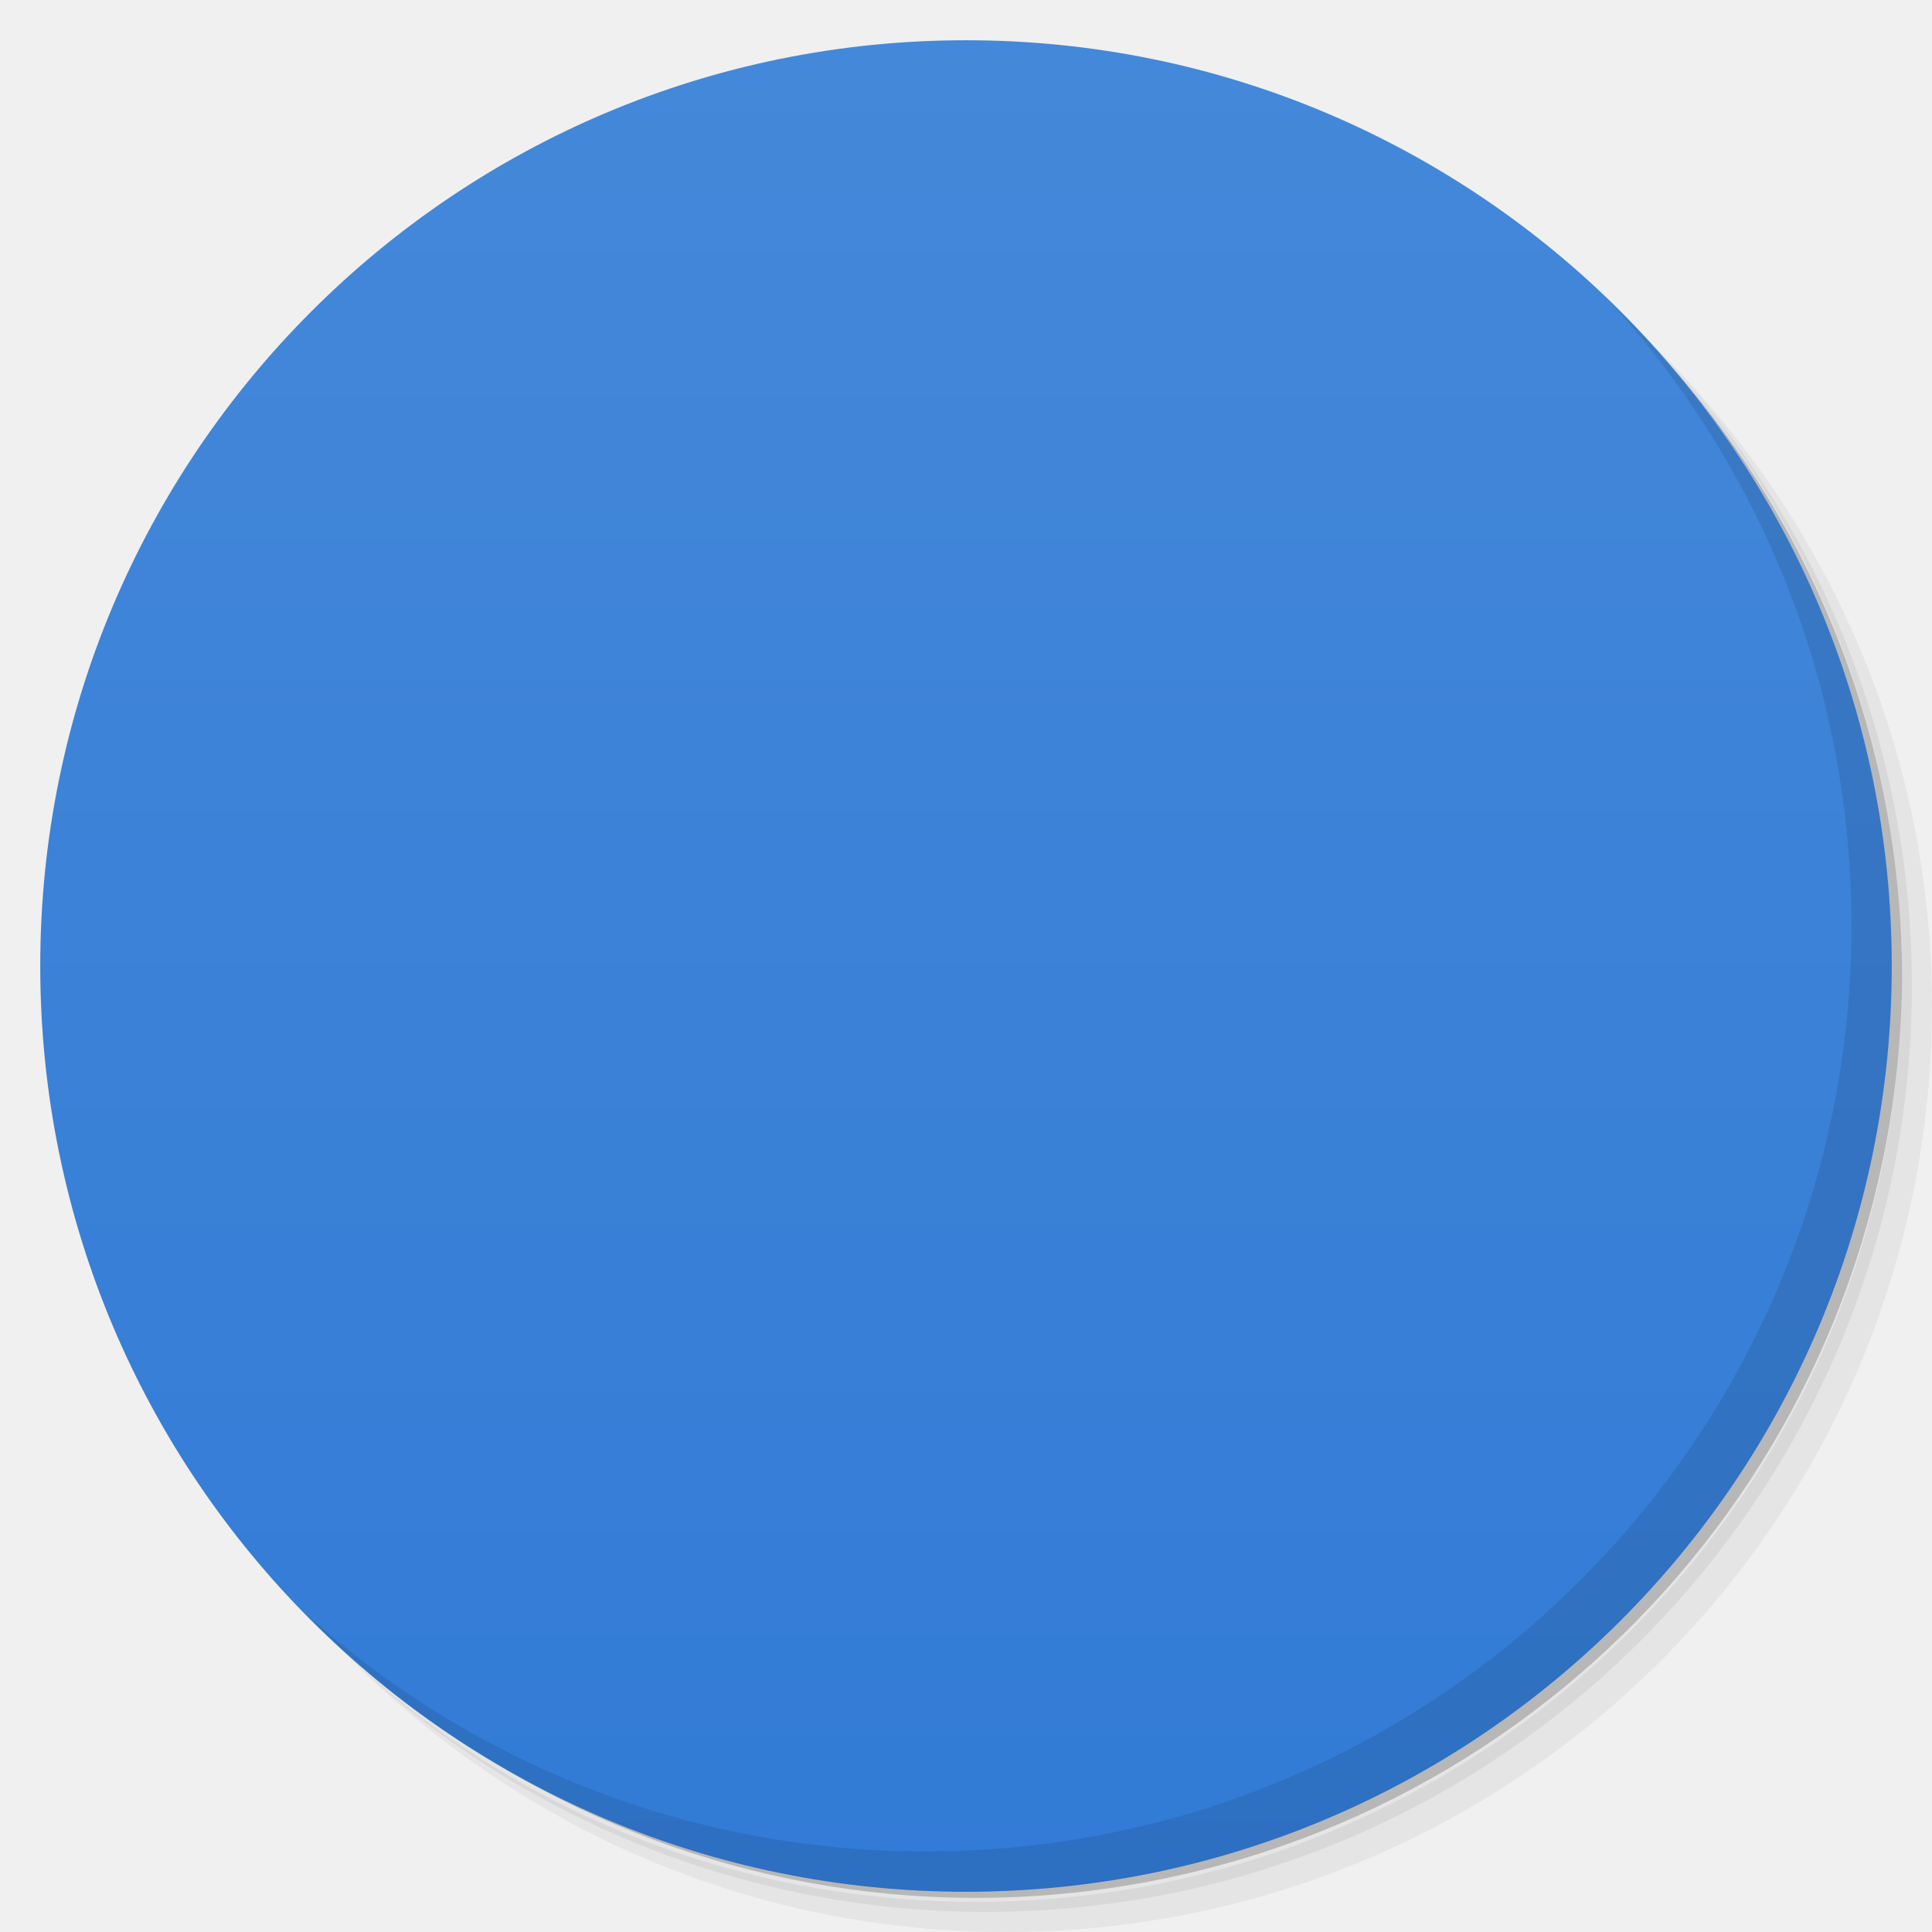
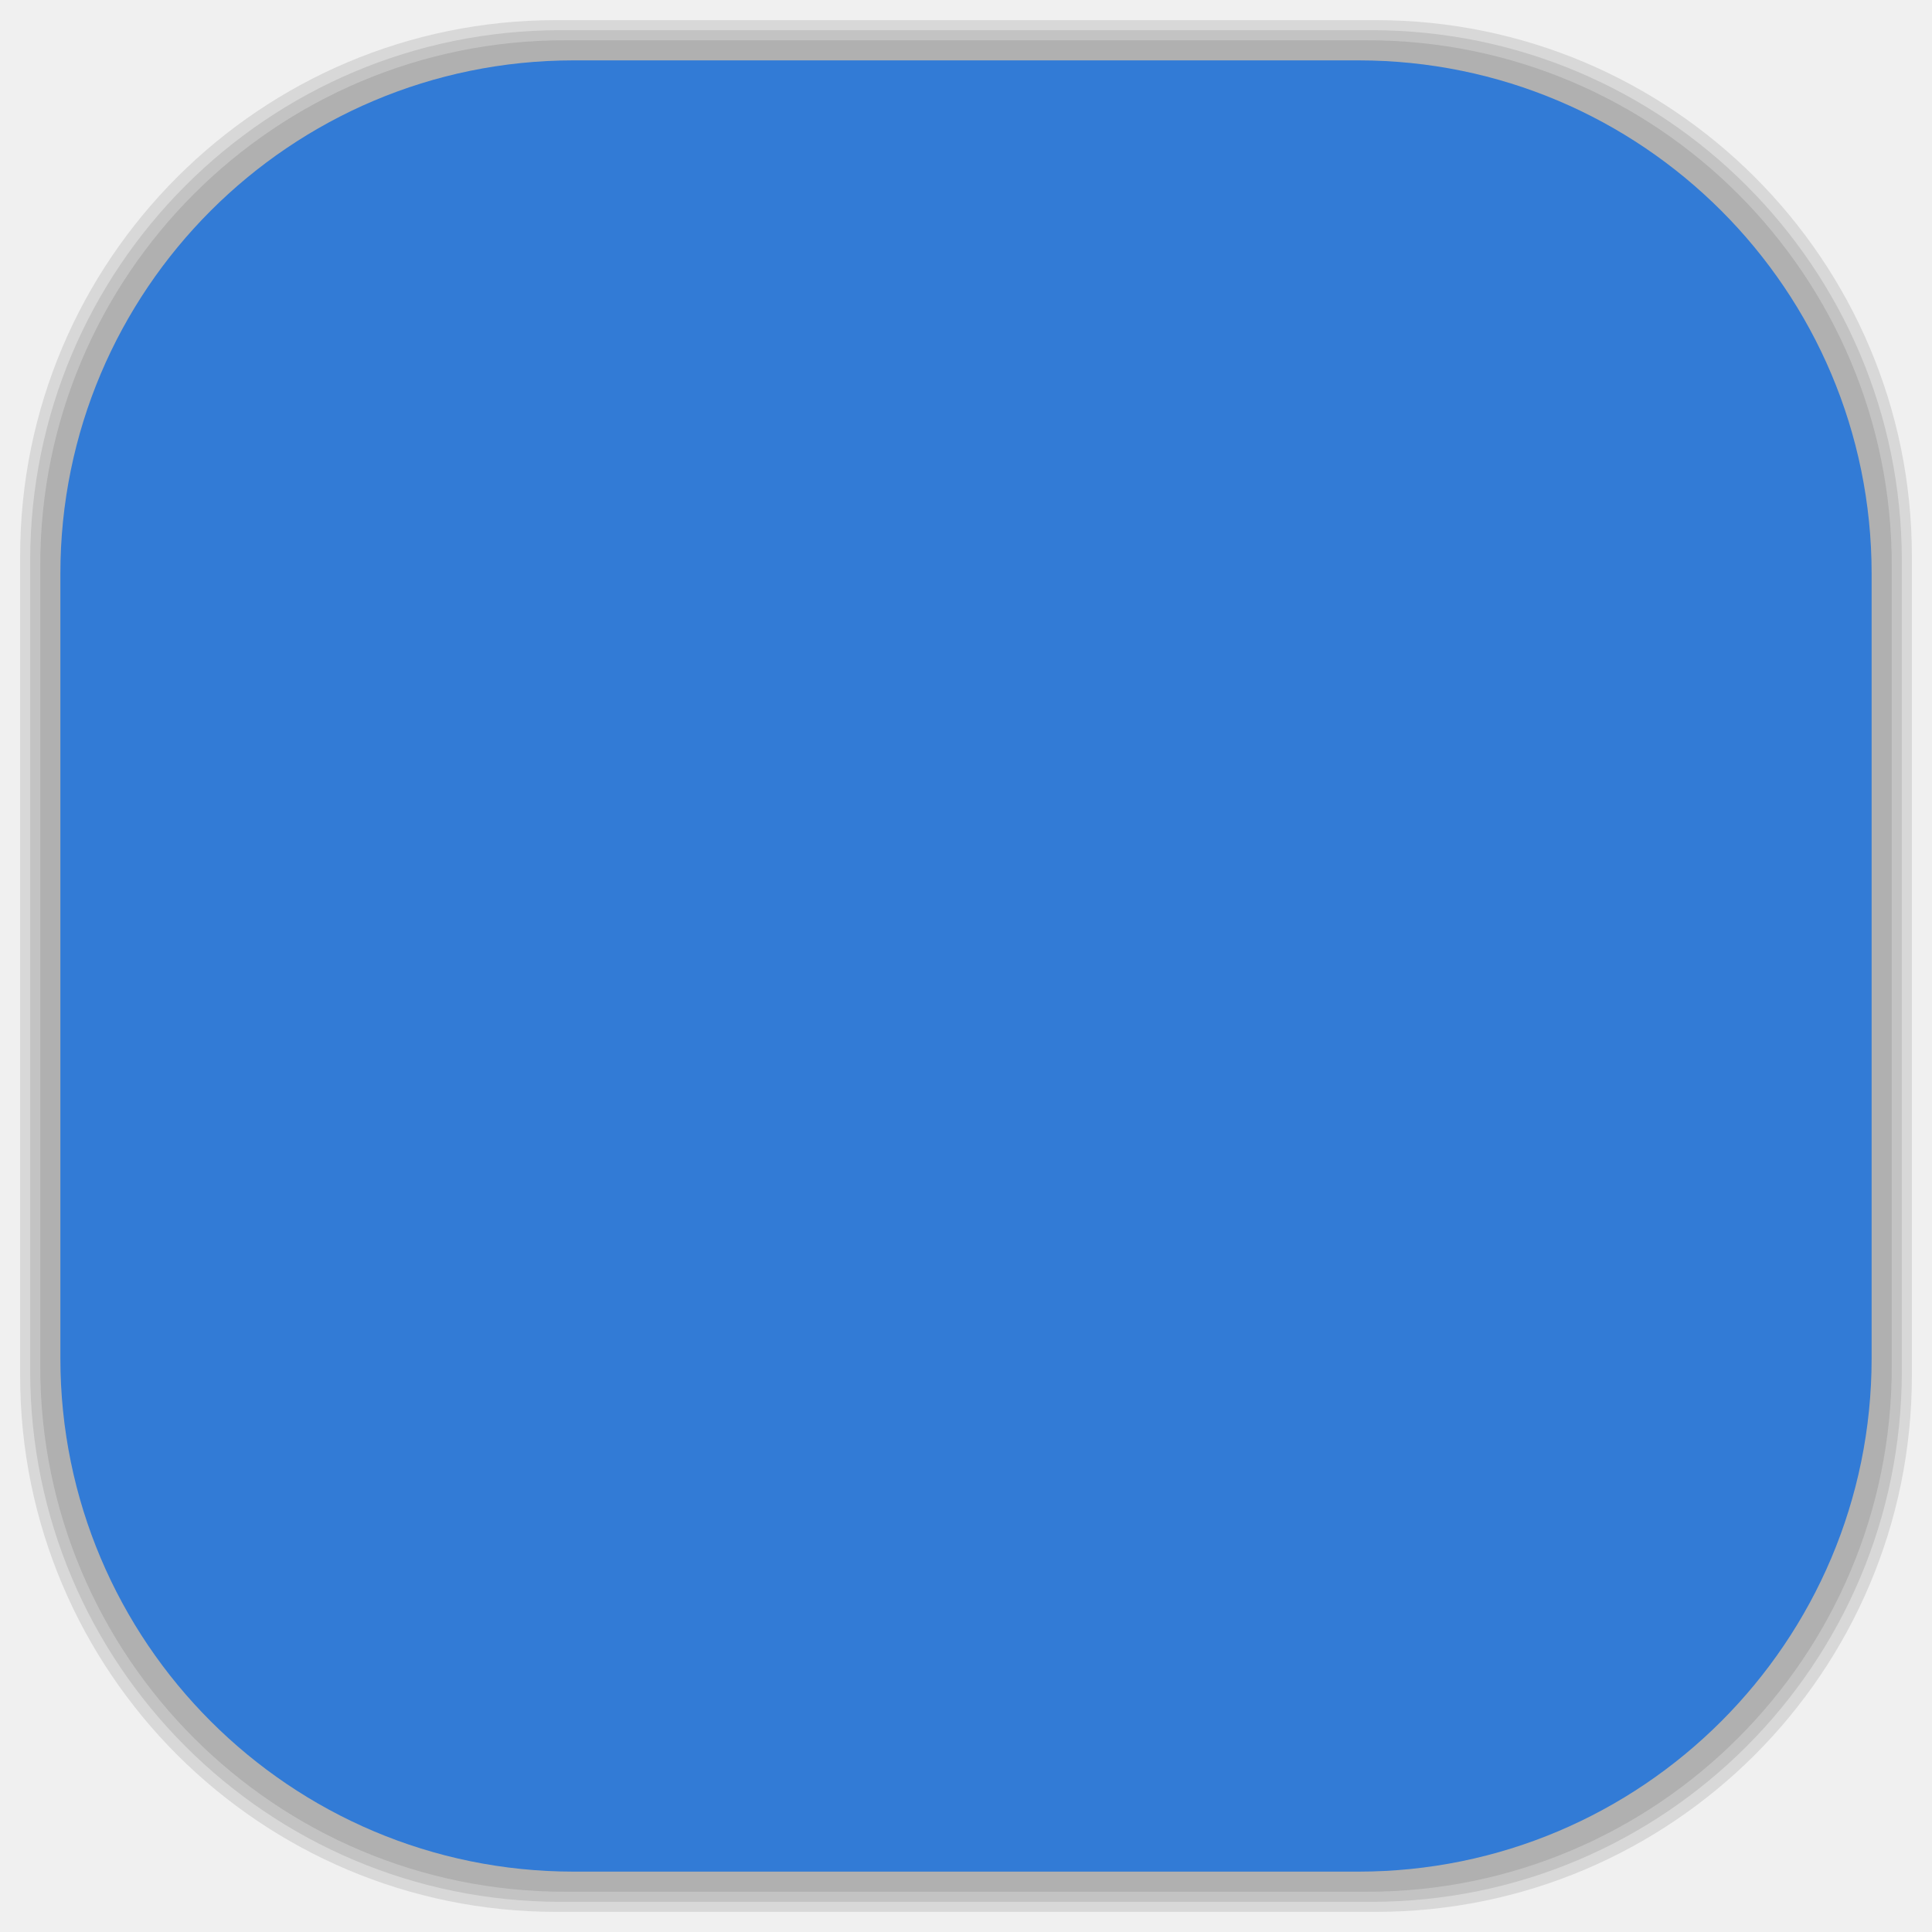
- <svg viewBox="0 0 48 48">
-   <defs>
+ <svg xmlns="http://www.w3.org/2000/svg" viewBox="0 0 48 48" id="svg2" version="1.1" width="100%" height="100%">
+   <defs id="defs4">
    <linearGradient id="linearGradient3764" x1="1" x2="47" gradientUnits="userSpaceOnUse" gradientTransform="matrix(0,-1,1,0,-1.5e-6,48)">
-       <stop stop-color="#327bd6" stop-opacity="1" />
-       <stop offset="1" stop-color="#4488d9" stop-opacity="1" />
+       <stop stop-color="#327bd6" stop-opacity="1" id="stop7" />
+       <stop offset="1" stop-color="#4488d9" stop-opacity="1" id="stop9" />
    </linearGradient>
    <clipPath id="clipPath-596827315">
-       <g transform="translate(0,-1004.362)">
-         <path d="m -24 13 c 0 1.105 -0.672 2 -1.5 2 -0.828 0 -1.5 -0.895 -1.5 -2 0 -1.105 0.672 -2 1.5 -2 0.828 0 1.5 0.895 1.5 2 z" transform="matrix(15.33333,0,0,11.5,415,878.8622)" fill="#1890d0" />
+       <g transform="translate(0,-1004.362)" id="g12">
+         <path d="m -24 13 c 0 1.105 -0.672 2 -1.5 2 -0.828 0 -1.5 -0.895 -1.5 -2 0 -1.105 0.672 -2 1.5 -2 0.828 0 1.5 0.895 1.5 2 z" transform="matrix(15.33333,0,0,11.5,415,878.8622)" fill="#1890d0" id="path14" />
      </g>
    </clipPath>
    <clipPath id="clipPath-606771483">
-       <g transform="translate(0,-1004.362)">
-         <path d="m -24 13 c 0 1.105 -0.672 2 -1.5 2 -0.828 0 -1.5 -0.895 -1.5 -2 0 -1.105 0.672 -2 1.5 -2 0.828 0 1.5 0.895 1.5 2 z" transform="matrix(15.33333,0,0,11.5,415,878.8622)" fill="#1890d0" />
+       <g transform="translate(0,-1004.362)" id="g17">
+         <path d="m -24 13 c 0 1.105 -0.672 2 -1.5 2 -0.828 0 -1.5 -0.895 -1.5 -2 0 -1.105 0.672 -2 1.5 -2 0.828 0 1.5 0.895 1.5 2 z" transform="matrix(15.33333,0,0,11.5,415,878.8622)" fill="#1890d0" id="path19" />
+       </g>
+     </clipPath>
+     <linearGradient id="linearGradient3764-5" x1="1" x2="47" gradientUnits="userSpaceOnUse" gradientTransform="matrix(0,-1,1,0,-1.5e-6,48)">
+       <stop stop-color="#b5945b" stop-opacity="1" id="stop7-7" />
+       <stop offset="1" stop-color="#bb9e69" stop-opacity="1" id="stop9-2" />
+     </linearGradient>
+     <clipPath id="clipPath-899834956">
+       <g transform="translate(0,-1004.362)" id="g12-9">
+         <path d="m -24 13 c 0 1.105 -0.672 2 -1.5 2 -0.828 0 -1.5 -0.895 -1.5 -2 0 -1.105 0.672 -2 1.5 -2 0.828 0 1.5 0.895 1.5 2 z" transform="matrix(15.33333,0,0,11.5,415,878.8622)" fill="#1890d0" id="path14-5" />
+       </g>
+     </clipPath>
+     <clipPath id="clipPath-909443126">
+       <g transform="translate(0,-1004.362)" id="g17-4">
+         <path d="m -24 13 c 0 1.105 -0.672 2 -1.5 2 -0.828 0 -1.5 -0.895 -1.5 -2 0 -1.105 0.672 -2 1.5 -2 0.828 0 1.5 0.895 1.5 2 z" transform="matrix(15.33333,0,0,11.5,415,878.8622)" fill="#1890d0" id="path19-4" />
+       </g>
+     </clipPath>
+     <clipPath id="clipPath-909443126-7">
+       <g transform="translate(0,-1004.362)" id="g17-2">
+         <path style="fill:#1890d0" d="m -24,13 c 0,1.105 -0.672,2 -1.5,2 -0.828,0 -1.5,-0.895 -1.5,-2 0,-1.105 0.672,-2 1.5,-2 0.828,0 1.5,0.895 1.5,2 z" transform="matrix(15.33333,0,0,11.5,415,878.8622)" id="path19-3" />
+       </g>
+     </clipPath>
+     <linearGradient id="linearGradient3759">
+       <stop id="stop3761" offset="0" style="stop-color:#a75e15;stop-opacity:1;" />
+       <stop id="stop3763" offset="1" style="stop-color:#ffffff;stop-opacity:0;" />
+     </linearGradient>
+     <linearGradient id="linearGradient3777">
+       <stop id="stop3779" offset="0" style="stop-color:#e0dd00;stop-opacity:1;" />
+       <stop id="stop3781" offset="1" style="stop-color:#000000;stop-opacity:0;" />
+     </linearGradient>
+     <clipPath id="clipPath-606771483-8">
+       <g transform="translate(0,-1004.362)" id="g17-0">
+         <path style="fill:#1890d0" d="m -24,13 c 0,1.105 -0.672,2 -1.5,2 -0.828,0 -1.5,-0.895 -1.5,-2 0,-1.105 0.672,-2 1.5,-2 0.828,0 1.5,0.895 1.5,2 z" transform="matrix(15.33333,0,0,11.5,415,878.8622)" id="path19-7" />
      </g>
    </clipPath>
  </defs>
-   <g>
-     <path d="m 36.31 5 c 5.859 4.062 9.688 10.831 9.688 18.5 c 0 12.426 -10.07 22.5 -22.5 22.5 c -7.669 0 -14.438 -3.828 -18.5 -9.688 c 1.037 1.822 2.306 3.499 3.781 4.969 c 4.085 3.712 9.514 5.969 15.469 5.969 c 12.703 0 23 -10.298 23 -23 c 0 -5.954 -2.256 -11.384 -5.969 -15.469 c -1.469 -1.475 -3.147 -2.744 -4.969 -3.781 z m 4.969 3.781 c 3.854 4.113 6.219 9.637 6.219 15.719 c 0 12.703 -10.297 23 -23 23 c -6.081 0 -11.606 -2.364 -15.719 -6.219 c 4.16 4.144 9.883 6.719 16.219 6.719 c 12.703 0 23 -10.298 23 -23 c 0 -6.335 -2.575 -12.06 -6.719 -16.219 z" opacity="0.05" />
-     <path d="m 41.28 8.781 c 3.712 4.085 5.969 9.514 5.969 15.469 c 0 12.703 -10.297 23 -23 23 c -5.954 0 -11.384 -2.256 -15.469 -5.969 c 4.113 3.854 9.637 6.219 15.719 6.219 c 12.703 0 23 -10.298 23 -23 c 0 -6.081 -2.364 -11.606 -6.219 -15.719 z" opacity="0.1" />
-     <path d="m 31.25 2.375 c 8.615 3.154 14.75 11.417 14.75 21.13 c 0 12.426 -10.07 22.5 -22.5 22.5 c -9.708 0 -17.971 -6.135 -21.12 -14.75 a 23 23 0 0 0 44.875 -7 a 23 23 0 0 0 -16 -21.875 z" opacity="0.2" />
+   <g id="g33" />
+   <g id="g3093">
+     <g id="layer2">
+       <rect ry="13.037" rx="13.037" y="1" x="1" height="46" width="46" id="rect3007" style="opacity:0.1;fill:#000000;fill-opacity:1;fill-rule:nonzero;stroke:none" />
+       <rect style="opacity:0.1;fill:#000000;fill-opacity:1;fill-rule:nonzero;stroke:none" id="rect3011" width="47" height="47" x="0.5" y="0.5" rx="13.32" ry="13.32" />
+       <rect style="opacity:0.1;fill:#000000;fill-opacity:1;fill-rule:nonzero;stroke:none" id="rect3013" width="46.5" height="46.5" x="0.75" y="0.75" rx="13.178" ry="13.178" />
+     </g>
+     <g style="display:inline" id="layer1">
+       <rect transform="matrix(0,-1,1,0,0,0)" ry="12.753" rx="12.753" y="1.5" x="-46.5" height="45" width="45" id="rect2988" style="fill:#327bd6;fill-opacity:1;fill-rule:nonzero;stroke:none" />
+     </g>
  </g>
-   <g>
-     <path d="m 24 1 c 12.703 0 23 10.297 23 23 c 0 12.703 -10.297 23 -23 23 -12.703 0 -23 -10.297 -23 -23 0 -12.703 10.297 -23 23 -23 z" fill="url(#linearGradient3764)" fill-opacity="1" />
-   </g>
-   <g />
-   <g>
-     <g clip-path="url(#clipPath-596827315)">
-       <g transform="translate(1,1)">
-         <g opacity="0.1">
-           <g>
-             <path d="m 34.438 18 c -1.156 0 -2.133 0.703 -2.531 1.688 l -1 3.063 l 0 -4.594 l -4.875 0 c -0.879 0 -1.668 0.348 -2.25 0.938 l 0 -0.938 l -5 0 c -0.93 0 -1.785 0.418 -2.375 1.063 l 0 -1.063 l -4.688 0 c -2.031 0 -3.715 1.641 -3.719 3.813 c 0 1.012 0.438 1.918 1.063 2.594 l -1.063 0 l 0 4.441 l 4.75 0 c 1.332 -0.004 2.637 -0.848 3.094 -1.848 l 0.031 -0.027 c 0.531 1.105 1.625 1.875 2.906 1.875 l 5 0 l 0 -0.973 c 0.586 0.594 1.367 0.973 2.25 0.973 l 13.969 0 l -3 -9.316 c -0.41 -0.988 -1.402 -1.688 -2.563 -1.688 m -0.313 0.781 c 0.109 -0.016 0.199 0 0.313 0 c 0.902 0 1.676 0.555 1.906 1.344 l 2.625 8.094 l -5.063 0 l 0 -1.281 l 3.344 0 l -2.156 -6.594 c -0.105 -0.258 -0.367 -0.438 -0.656 -0.438 c -0.289 0 -0.52 0.207 -0.625 0.469 l -2.594 7.844 l -5.188 0 c -1.387 0 -2.5 -1.16 -2.5 -2.594 l 0 -4.125 c 0 -1.434 1.113 -2.594 2.5 -2.594 l 4.156 0 l 0 1.313 l -4.156 0 c -0.691 0 -1.25 0.563 -1.25 1.281 l 0 4.125 c 0 0.719 0.59 1.313 1.281 1.313 l 2.844 0 l 0 -3.531 l -2.281 0 l 0 -1.273 l 3.563 0 l 0 5.148 l 2.375 -7.148 c 0.203 -0.691 0.809 -1.23 1.563 -1.352 m -22.438 0.125 l 4 0 l 0 1.316 l -4 0 c -0.934 0 -1.688 0.785 -1.688 1.75 c 0 0.969 0.75 1.75 1.688 1.75 l 1.031 0 c 0.773 0 1.406 0.672 1.406 1.469 c 0 0.801 -0.633 1.441 -1.406 1.441 l -4 0 l 0 -1.281 l 4 0 c 0.078 0 0.156 -0.074 0.156 -0.156 c 0 -0.082 -0.078 -0.156 -0.156 -0.156 l -1.031 0 c -1.633 0 -2.969 -1.371 -2.969 -3.063 c 0 -1.691 1.336 -3.066 2.969 -3.066 m 7.094 0 l 4.281 0 l 0 1.316 l -4.281 0 c -0.695 0 -1.25 0.578 -1.25 1.281 l 0 4.125 c 0 0.727 0.555 1.313 1.25 1.313 l 4.25 0 l 0 1.281 l -4.25 0 c -1.391 0 -2.5 -1.16 -2.5 -2.594 l 0 -4.125 c 0 -1.438 1.109 -2.598 2.5 -2.598 m 15.656 1.316 c 0.18 0 0.352 0.117 0.406 0.281 l 2 6.125 l -2.938 0 l 0 -1.156 l -0.906 2.75 l -1.469 0 l 2.531 -7.719 c 0.055 -0.164 0.195 -0.281 0.375 -0.281 m -22.75 0.313 l 4 0 l 0 1.281 l -4 0 c -0.082 0 -0.156 0.07 -0.156 0.156 c 0 0.086 0.074 0.156 0.156 0.156 l 1.031 0 c 1.637 0 2.969 1.371 2.969 3.063 c 0 1.688 -1.332 3.063 -2.969 3.063 l -4 0 l 0 -1.313 l 4 0 c 0.938 0 1.719 -0.785 1.719 -1.75 c 0 -0.965 -0.781 -1.75 -1.719 -1.75 l -1.031 -0.031 c -0.773 0 -1.406 -0.637 -1.406 -1.438 c 0 -0.797 0.633 -1.441 1.406 -1.441 m 7.094 0 l 4.281 0 l 0 1.281 l -3.691 0 c -0.297 0 -0.277 0.316 -0.277 0.316 l 3.063 0 l 0 1.277 l -4.313 0 l 0 -1.902 c 0 -0.547 0.402 -0.973 0.938 -0.973 m 7.25 0 l 4.156 0 l 0 1.281 l -3.566 0 c -0.297 0.008 -0.277 0.316 -0.277 0.316 l 0 2.902 c 0 0.168 0.121 0.316 0.277 0.316 l 0.75 0 l 0 -0.316 l -0.75 0 l 0 -1.313 l 2 0 l 0 2.906 l -2.594 0 c -0.531 0 -0.938 -0.449 -0.938 -1 l 0 -4.125 c 0 -0.551 0.406 -0.973 0.938 -0.973 m -8.188 3.191 l 4.313 0 l 0 1.313 l -3.063 0 c 0.004 0.309 0.281 0.316 0.281 0.316 l 3.656 0 l 0 1.281 l -4.25 0 c -0.527 0 -0.938 -0.453 -0.938 -1 m 16.594 -1.785 l -0.441 1.344 l 0.875 0 m -0.438 -1.344" fill="#000" stroke="none" fill-rule="nonzero" fill-opacity="1" />
-             <path d="m 38.03 19.949 c 0.234 0 0.457 -0.098 0.625 -0.27 c 0.168 -0.172 0.258 -0.402 0.258 -0.645 c 0 -0.242 -0.09 -0.473 -0.258 -0.645 c -0.168 -0.172 -0.391 -0.273 -0.625 -0.273 c -0.488 0 -0.883 0.406 -0.883 0.91 c 0 0.242 0.09 0.48 0.258 0.648 c 0.168 0.172 0.391 0.27 0.625 0.27 m -0.758 -0.914 c 0 -0.211 0.074 -0.402 0.219 -0.555 c 0.145 -0.148 0.336 -0.23 0.539 -0.23 c 0.203 0 0.395 0.082 0.539 0.23 c 0.141 0.148 0.223 0.344 0.223 0.555 c 0 0.438 -0.344 0.785 -0.762 0.785 c -0.203 0 -0.395 -0.082 -0.539 -0.227 c -0.145 -0.148 -0.223 -0.348 -0.223 -0.559 m 0.004 0" fill="#000" stroke="none" fill-rule="nonzero" fill-opacity="1" />
-             <path d="m 37.801 19.11 l 0 0.43 l -0.129 0 l 0 -1.012 l 0.363 0 c 0.137 0 0.219 0 0.293 0.059 c 0.074 0.059 0.105 0.141 0.105 0.234 c 0 0.238 -0.188 0.27 -0.234 0.277 l 0.277 0.441 l -0.156 0 l -0.266 -0.43 l -0.254 0 m 0 -0.113 l 0.258 0 c 0.043 0 0.082 0 0.121 -0.012 c 0.09 -0.02 0.121 -0.09 0.121 -0.16 c 0 -0.027 0 -0.098 -0.059 -0.145 c -0.051 -0.043 -0.113 -0.043 -0.188 -0.043 l -0.254 0 m 0 0.359" fill="#000" stroke="none" fill-rule="nonzero" fill-opacity="1" />
-           </g>
-         </g>
+   <g transform="translate(0,0.4975)" id="g51-9">
+     <g clip-path="url(#clipPath-606771483-8)" id="g53-3">
+       <g id="g55-4">
+         <path style="fill:#ffffff;fill-opacity:1;fill-rule:nonzero;stroke:none" d="m 34.438,18 c -1.156,0 -2.133,0.703 -2.531,1.688 l -1,3.063 0,-4.594 -4.875,0 c -0.879,0 -1.668,0.348 -2.25,0.938 l 0,-0.938 -5,0 c -0.93,0 -1.785,0.418 -2.375,1.063 l 0,-1.063 -4.688,0 c -2.031,0 -3.715,1.641 -3.719,3.813 0,1.012 0.438,1.918 1.063,2.594 l -1.063,0 0,4.441 4.75,0 c 1.332,-0.004 2.637,-0.848 3.094,-1.848 l 0.031,-0.027 c 0.531,1.105 1.625,1.875 2.906,1.875 l 5,0 0,-0.973 c 0.586,0.594 1.367,0.973 2.25,0.973 l 13.969,0 -3,-9.316 c -0.41,-0.988 -1.402,-1.688 -2.563,-1.688 m -0.313,0.781 c 0.109,-0.016 0.199,0 0.313,0 0.902,0 1.676,0.555 1.906,1.344 l 2.625,8.094 -5.063,0 0,-1.281 3.344,0 -2.156,-6.594 c -0.105,-0.258 -0.367,-0.438 -0.656,-0.438 -0.289,0 -0.52,0.207 -0.625,0.469 l -2.594,7.844 -5.188,0 c -1.387,0 -2.5,-1.16 -2.5,-2.594 l 0,-4.125 c 0,-1.434 1.113,-2.594 2.5,-2.594 l 4.156,0 0,1.313 -4.156,0 c -0.691,0 -1.25,0.563 -1.25,1.281 l 0,4.125 c 0,0.719 0.59,1.313 1.281,1.313 l 2.844,0 0,-3.531 -2.281,0 0,-1.273 3.563,0 0,5.148 2.375,-7.148 c 0.203,-0.691 0.809,-1.23 1.563,-1.352 m -22.438,0.125 4,0 0,1.316 -4,0 c -0.934,0 -1.688,0.785 -1.688,1.75 0,0.969 0.75,1.75 1.688,1.75 l 1.031,0 c 0.773,0 1.406,0.672 1.406,1.469 0,0.801 -0.633,1.441 -1.406,1.441 l -4,0 0,-1.281 4,0 c 0.078,0 0.156,-0.074 0.156,-0.156 0,-0.082 -0.078,-0.156 -0.156,-0.156 l -1.031,0 c -1.633,0 -2.969,-1.371 -2.969,-3.063 0,-1.691 1.336,-3.066 2.969,-3.066 m 7.094,0 4.281,0 0,1.316 -4.281,0 c -0.695,0 -1.25,0.578 -1.25,1.281 l 0,4.125 c 0,0.727 0.555,1.313 1.25,1.313 l 4.25,0 0,1.281 -4.25,0 c -1.391,0 -2.5,-1.16 -2.5,-2.594 l 0,-4.125 c 0,-1.438 1.109,-2.598 2.5,-2.598 m 15.656,1.316 c 0.18,0 0.352,0.117 0.406,0.281 l 2,6.125 -2.938,0 0,-1.156 -0.906,2.75 -1.469,0 2.531,-7.719 c 0.055,-0.164 0.195,-0.281 0.375,-0.281 m -22.75,0.313 4,0 0,1.281 -4,0 c -0.082,0 -0.156,0.07 -0.156,0.156 0,0.086 0.074,0.156 0.156,0.156 l 1.031,0 c 1.637,0 2.969,1.371 2.969,3.063 0,1.688 -1.332,3.063 -2.969,3.063 l -4,0 0,-1.313 4,0 c 0.938,0 1.719,-0.785 1.719,-1.75 0,-0.965 -0.781,-1.75 -1.719,-1.75 l -1.031,-0.031 c -0.773,0 -1.406,-0.637 -1.406,-1.438 0,-0.797 0.633,-1.441 1.406,-1.441 m 7.094,0 4.281,0 0,1.281 -3.691,0 c -0.297,0 -0.277,0.316 -0.277,0.316 l 3.063,0 0,1.277 -4.313,0 0,-1.902 c 0,-0.547 0.402,-0.973 0.938,-0.973 m 7.25,0 4.156,0 0,1.281 -3.566,0 c -0.297,0.008 -0.277,0.316 -0.277,0.316 l 0,2.902 c 0,0.168 0.121,0.316 0.277,0.316 l 0.75,0 0,-0.316 -0.75,0 0,-1.313 2,0 0,2.906 -2.594,0 c -0.531,0 -0.938,-0.449 -0.938,-1 l 0,-4.125 c 0,-0.551 0.406,-0.973 0.938,-0.973 m -8.188,3.191 4.313,0 0,1.313 -3.063,0 c 0.004,0.309 0.281,0.316 0.281,0.316 l 3.656,0 0,1.281 -4.25,0 c -0.527,0 -0.938,-0.453 -0.938,-1 m 16.594,-1.785 -0.441,1.344 0.875,0 m -0.438,-1.344" id="path57-4" />
+         <path style="fill:#3d70b3;fill-opacity:1;fill-rule:nonzero;stroke:none" d="m 38.03,19.949 c 0.234,0 0.457,-0.098 0.625,-0.27 0.168,-0.172 0.258,-0.402 0.258,-0.645 0,-0.242 -0.09,-0.473 -0.258,-0.645 -0.168,-0.172 -0.391,-0.273 -0.625,-0.273 -0.488,0 -0.883,0.406 -0.883,0.91 0,0.242 0.09,0.48 0.258,0.648 0.168,0.172 0.391,0.27 0.625,0.27 M 37.272,19.03 c 0,-0.211 0.074,-0.402 0.219,-0.555 0.145,-0.148 0.336,-0.23 0.539,-0.23 0.203,0 0.395,0.082 0.539,0.23 0.141,0.148 0.223,0.344 0.223,0.555 0,0.438 -0.344,0.785 -0.762,0.785 -0.203,0 -0.395,-0.082 -0.539,-0.227 -0.145,-0.148 -0.223,-0.348 -0.223,-0.559 m 0.004,0" id="path59-2" />
+         <path style="fill:#3d70b3;fill-opacity:1;fill-rule:nonzero;stroke:none" d="m 37.801,19.11 0,0.43 -0.129,0 0,-1.012 0.363,0 c 0.137,0 0.219,0 0.293,0.059 0.074,0.059 0.105,0.141 0.105,0.234 0,0.238 -0.188,0.27 -0.234,0.277 l 0.277,0.441 -0.156,0 -0.266,-0.43 -0.254,0 m 0,-0.113 0.258,0 c 0.043,0 0.082,0 0.121,-0.012 0.09,-0.02 0.121,-0.09 0.121,-0.16 0,-0.027 0,-0.098 -0.059,-0.145 -0.051,-0.043 -0.113,-0.043 -0.188,-0.043 l -0.254,0 m 0,0.359" id="path61-7" />
      </g>
    </g>
  </g>
-   <g>
-     <g clip-path="url(#clipPath-606771483)">
-       <g>
-         <path d="m 34.438 18 c -1.156 0 -2.133 0.703 -2.531 1.688 l -1 3.063 l 0 -4.594 l -4.875 0 c -0.879 0 -1.668 0.348 -2.25 0.938 l 0 -0.938 l -5 0 c -0.93 0 -1.785 0.418 -2.375 1.063 l 0 -1.063 l -4.688 0 c -2.031 0 -3.715 1.641 -3.719 3.813 c 0 1.012 0.438 1.918 1.063 2.594 l -1.063 0 l 0 4.441 l 4.75 0 c 1.332 -0.004 2.637 -0.848 3.094 -1.848 l 0.031 -0.027 c 0.531 1.105 1.625 1.875 2.906 1.875 l 5 0 l 0 -0.973 c 0.586 0.594 1.367 0.973 2.25 0.973 l 13.969 0 l -3 -9.316 c -0.41 -0.988 -1.402 -1.688 -2.563 -1.688 m -0.313 0.781 c 0.109 -0.016 0.199 0 0.313 0 c 0.902 0 1.676 0.555 1.906 1.344 l 2.625 8.094 l -5.063 0 l 0 -1.281 l 3.344 0 l -2.156 -6.594 c -0.105 -0.258 -0.367 -0.438 -0.656 -0.438 c -0.289 0 -0.52 0.207 -0.625 0.469 l -2.594 7.844 l -5.188 0 c -1.387 0 -2.5 -1.16 -2.5 -2.594 l 0 -4.125 c 0 -1.434 1.113 -2.594 2.5 -2.594 l 4.156 0 l 0 1.313 l -4.156 0 c -0.691 0 -1.25 0.563 -1.25 1.281 l 0 4.125 c 0 0.719 0.59 1.313 1.281 1.313 l 2.844 0 l 0 -3.531 l -2.281 0 l 0 -1.273 l 3.563 0 l 0 5.148 l 2.375 -7.148 c 0.203 -0.691 0.809 -1.23 1.563 -1.352 m -22.438 0.125 l 4 0 l 0 1.316 l -4 0 c -0.934 0 -1.688 0.785 -1.688 1.75 c 0 0.969 0.75 1.75 1.688 1.75 l 1.031 0 c 0.773 0 1.406 0.672 1.406 1.469 c 0 0.801 -0.633 1.441 -1.406 1.441 l -4 0 l 0 -1.281 l 4 0 c 0.078 0 0.156 -0.074 0.156 -0.156 c 0 -0.082 -0.078 -0.156 -0.156 -0.156 l -1.031 0 c -1.633 0 -2.969 -1.371 -2.969 -3.063 c 0 -1.691 1.336 -3.066 2.969 -3.066 m 7.094 0 l 4.281 0 l 0 1.316 l -4.281 0 c -0.695 0 -1.25 0.578 -1.25 1.281 l 0 4.125 c 0 0.727 0.555 1.313 1.25 1.313 l 4.25 0 l 0 1.281 l -4.25 0 c -1.391 0 -2.5 -1.16 -2.5 -2.594 l 0 -4.125 c 0 -1.438 1.109 -2.598 2.5 -2.598 m 15.656 1.316 c 0.18 0 0.352 0.117 0.406 0.281 l 2 6.125 l -2.938 0 l 0 -1.156 l -0.906 2.75 l -1.469 0 l 2.531 -7.719 c 0.055 -0.164 0.195 -0.281 0.375 -0.281 m -22.75 0.313 l 4 0 l 0 1.281 l -4 0 c -0.082 0 -0.156 0.07 -0.156 0.156 c 0 0.086 0.074 0.156 0.156 0.156 l 1.031 0 c 1.637 0 2.969 1.371 2.969 3.063 c 0 1.688 -1.332 3.063 -2.969 3.063 l -4 0 l 0 -1.313 l 4 0 c 0.938 0 1.719 -0.785 1.719 -1.75 c 0 -0.965 -0.781 -1.75 -1.719 -1.75 l -1.031 -0.031 c -0.773 0 -1.406 -0.637 -1.406 -1.438 c 0 -0.797 0.633 -1.441 1.406 -1.441 m 7.094 0 l 4.281 0 l 0 1.281 l -3.691 0 c -0.297 0 -0.277 0.316 -0.277 0.316 l 3.063 0 l 0 1.277 l -4.313 0 l 0 -1.902 c 0 -0.547 0.402 -0.973 0.938 -0.973 m 7.25 0 l 4.156 0 l 0 1.281 l -3.566 0 c -0.297 0.008 -0.277 0.316 -0.277 0.316 l 0 2.902 c 0 0.168 0.121 0.316 0.277 0.316 l 0.75 0 l 0 -0.316 l -0.75 0 l 0 -1.313 l 2 0 l 0 2.906 l -2.594 0 c -0.531 0 -0.938 -0.449 -0.938 -1 l 0 -4.125 c 0 -0.551 0.406 -0.973 0.938 -0.973 m -8.188 3.191 l 4.313 0 l 0 1.313 l -3.063 0 c 0.004 0.309 0.281 0.316 0.281 0.316 l 3.656 0 l 0 1.281 l -4.25 0 c -0.527 0 -0.938 -0.453 -0.938 -1 m 16.594 -1.785 l -0.441 1.344 l 0.875 0 m -0.438 -1.344" fill="#fff" stroke="none" fill-rule="nonzero" fill-opacity="1" />
-         <path d="m 38.03 19.949 c 0.234 0 0.457 -0.098 0.625 -0.27 c 0.168 -0.172 0.258 -0.402 0.258 -0.645 c 0 -0.242 -0.09 -0.473 -0.258 -0.645 c -0.168 -0.172 -0.391 -0.273 -0.625 -0.273 c -0.488 0 -0.883 0.406 -0.883 0.91 c 0 0.242 0.09 0.48 0.258 0.648 c 0.168 0.172 0.391 0.27 0.625 0.27 m -0.758 -0.914 c 0 -0.211 0.074 -0.402 0.219 -0.555 c 0.145 -0.148 0.336 -0.23 0.539 -0.23 c 0.203 0 0.395 0.082 0.539 0.23 c 0.141 0.148 0.223 0.344 0.223 0.555 c 0 0.438 -0.344 0.785 -0.762 0.785 c -0.203 0 -0.395 -0.082 -0.539 -0.227 c -0.145 -0.148 -0.223 -0.348 -0.223 -0.559 m 0.004 0" fill="#3d70b3" stroke="none" fill-rule="nonzero" fill-opacity="1" />
-         <path d="m 37.801 19.11 l 0 0.43 l -0.129 0 l 0 -1.012 l 0.363 0 c 0.137 0 0.219 0 0.293 0.059 c 0.074 0.059 0.105 0.141 0.105 0.234 c 0 0.238 -0.188 0.27 -0.234 0.277 l 0.277 0.441 l -0.156 0 l -0.266 -0.43 l -0.254 0 m 0 -0.113 l 0.258 0 c 0.043 0 0.082 0 0.121 -0.012 c 0.09 -0.02 0.121 -0.09 0.121 -0.16 c 0 -0.027 0 -0.098 -0.059 -0.145 c -0.051 -0.043 -0.113 -0.043 -0.188 -0.043 l -0.254 0 m 0 0.359" fill="#3d70b3" stroke="none" fill-rule="nonzero" fill-opacity="1" />
-       </g>
-     </g>
-   </g>
-   <g>
-     <path d="m 40.03 7.531 c 3.712 4.084 5.969 9.514 5.969 15.469 0 12.703 -10.297 23 -23 23 c -5.954 0 -11.384 -2.256 -15.469 -5.969 4.178 4.291 10.01 6.969 16.469 6.969 c 12.703 0 23 -10.298 23 -23 0 -6.462 -2.677 -12.291 -6.969 -16.469 z" opacity="0.1" />
-   </g>
</svg>
